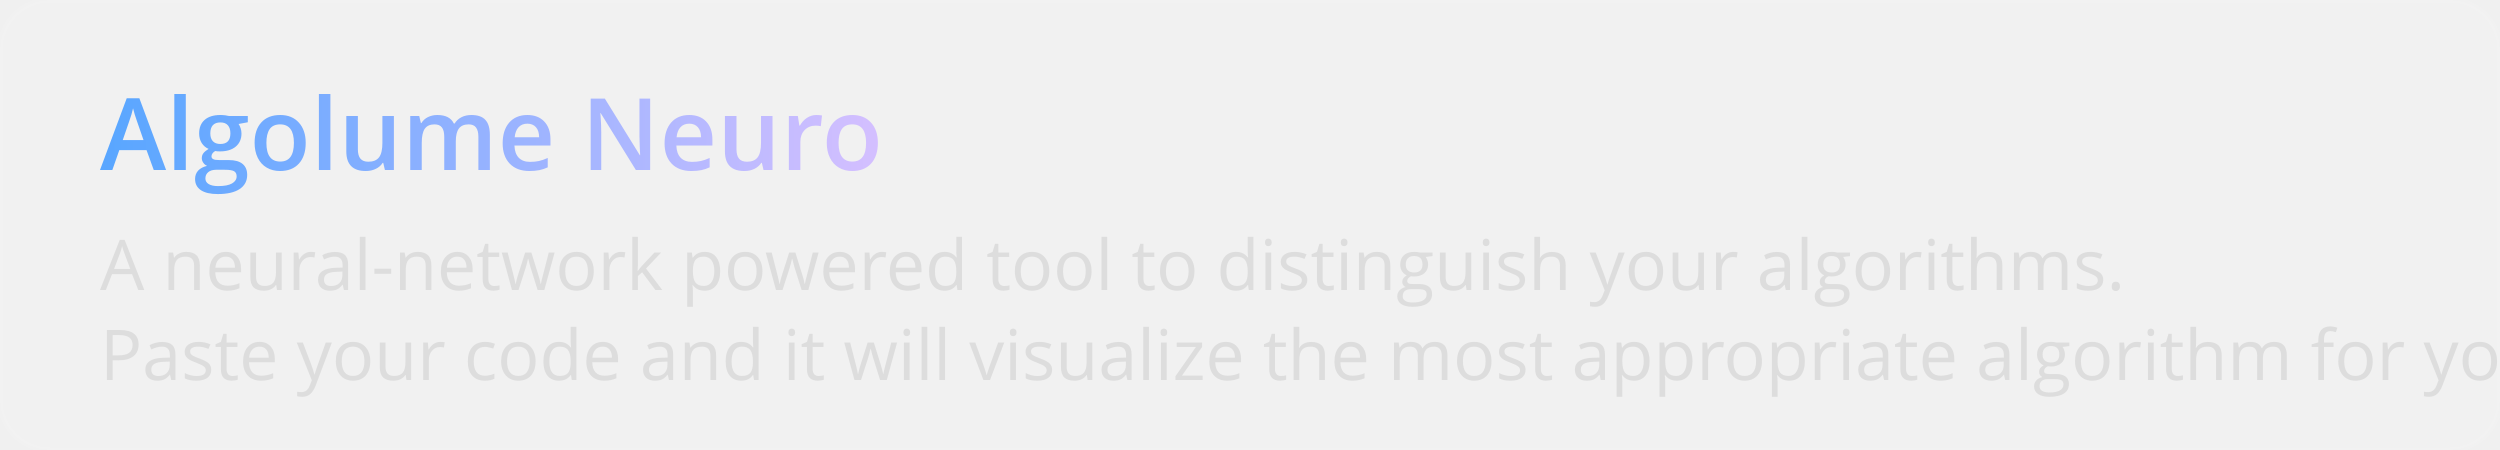
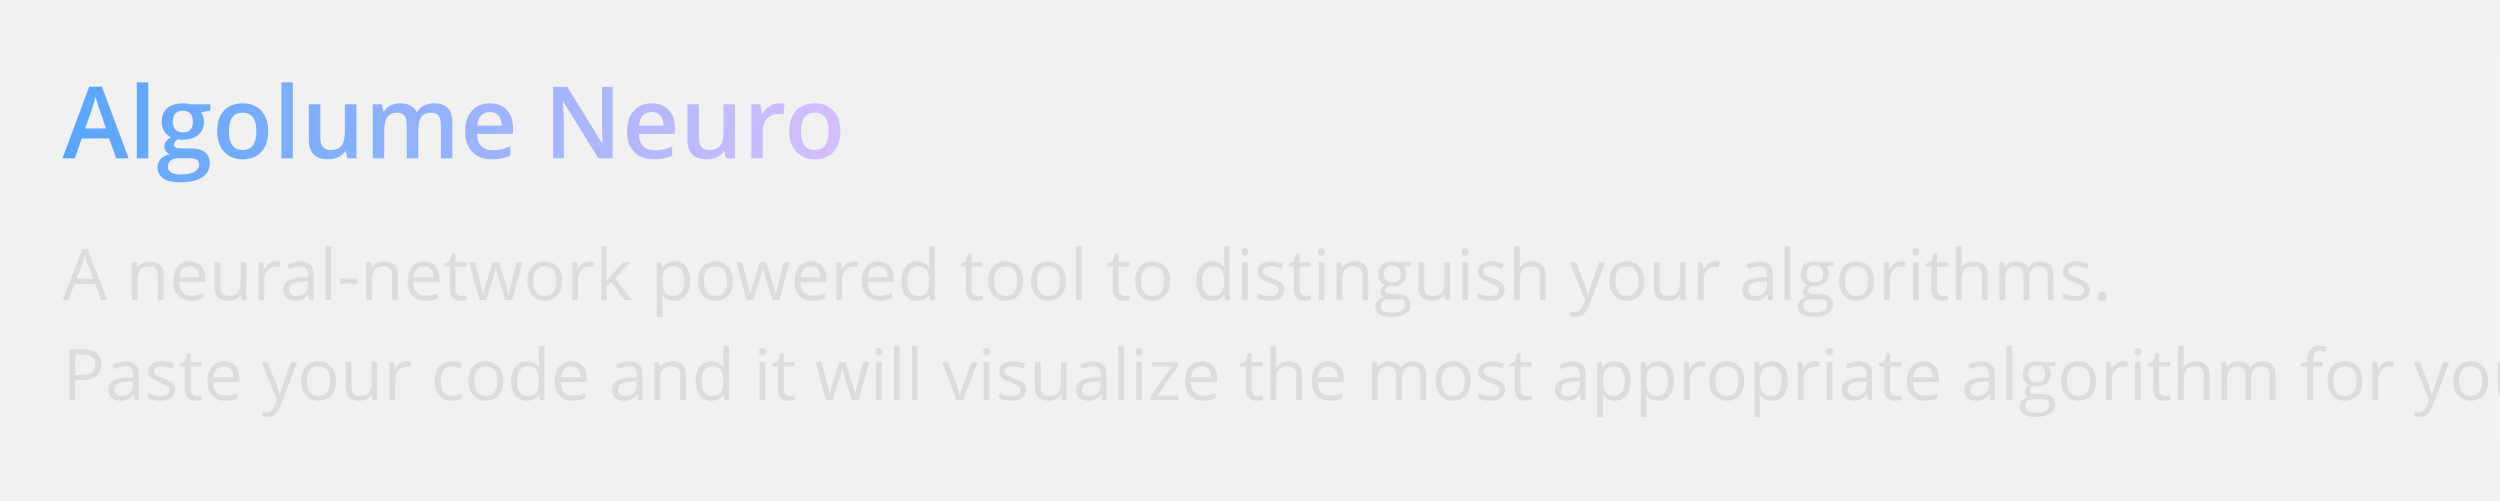
- <svg xmlns="http://www.w3.org/2000/svg" width="500" height="90" viewBox="0 0 500 90" role="img" aria-labelledby="title desc">
+ <svg xmlns="http://www.w3.org/2000/svg" viewBox="0 0 600 120" preserveAspectRatio="xMinYMin meet" role="img" aria-labelledby="title desc">
  <defs>
    <linearGradient id="gradient" x1="0%" y1="0%" x2="100%" y2="0%">
      <stop offset="0%" stop-color="#58a6ff" />
      <stop offset="100%" stop-color="#d4bfff" />
    </linearGradient>
  </defs>
-   <rect x="0" y="0" width="500" height="90" rx="10" ry="10" fill="#ffffff" fill-opacity="0.04" stroke="#ffffff" stroke-opacity="0.08" stroke-width="1" />
-   <text x="20" y="34" font-family="Open Sans, sans-serif" font-size="20" fill="url(#gradient)" font-weight="600">
+   <rect x="0" y="0" width="600" height="120" rx="15" ry="15" fill="#fff" fill-opacity="0.04" stroke="#fff" stroke-opacity="0.08" stroke-width="1.5" />
+   <text x="15" y="38" font-family="Open Sans, sans-serif" font-size="24" font-weight="600" fill="url(#gradient)">
    Algolume Neuro
  </text>
-   <text x="20" y="58" font-family="Open Sans, sans-serif" font-size="14" fill="#ddd">
+   <text x="15" y="72" font-family="Open Sans, sans-serif" font-size="17" fill="#ddd">
    A neural-network powered tool to distinguish your algorithms.
  </text>
-   <text x="20" y="76" font-family="Open Sans, sans-serif" font-size="14" fill="#ddd">
+   <text x="15" y="96" font-family="Open Sans, sans-serif" font-size="17" fill="#ddd">
    Paste your code and it will visualize the most appropriate algorithm for you!
  </text>
</svg>
